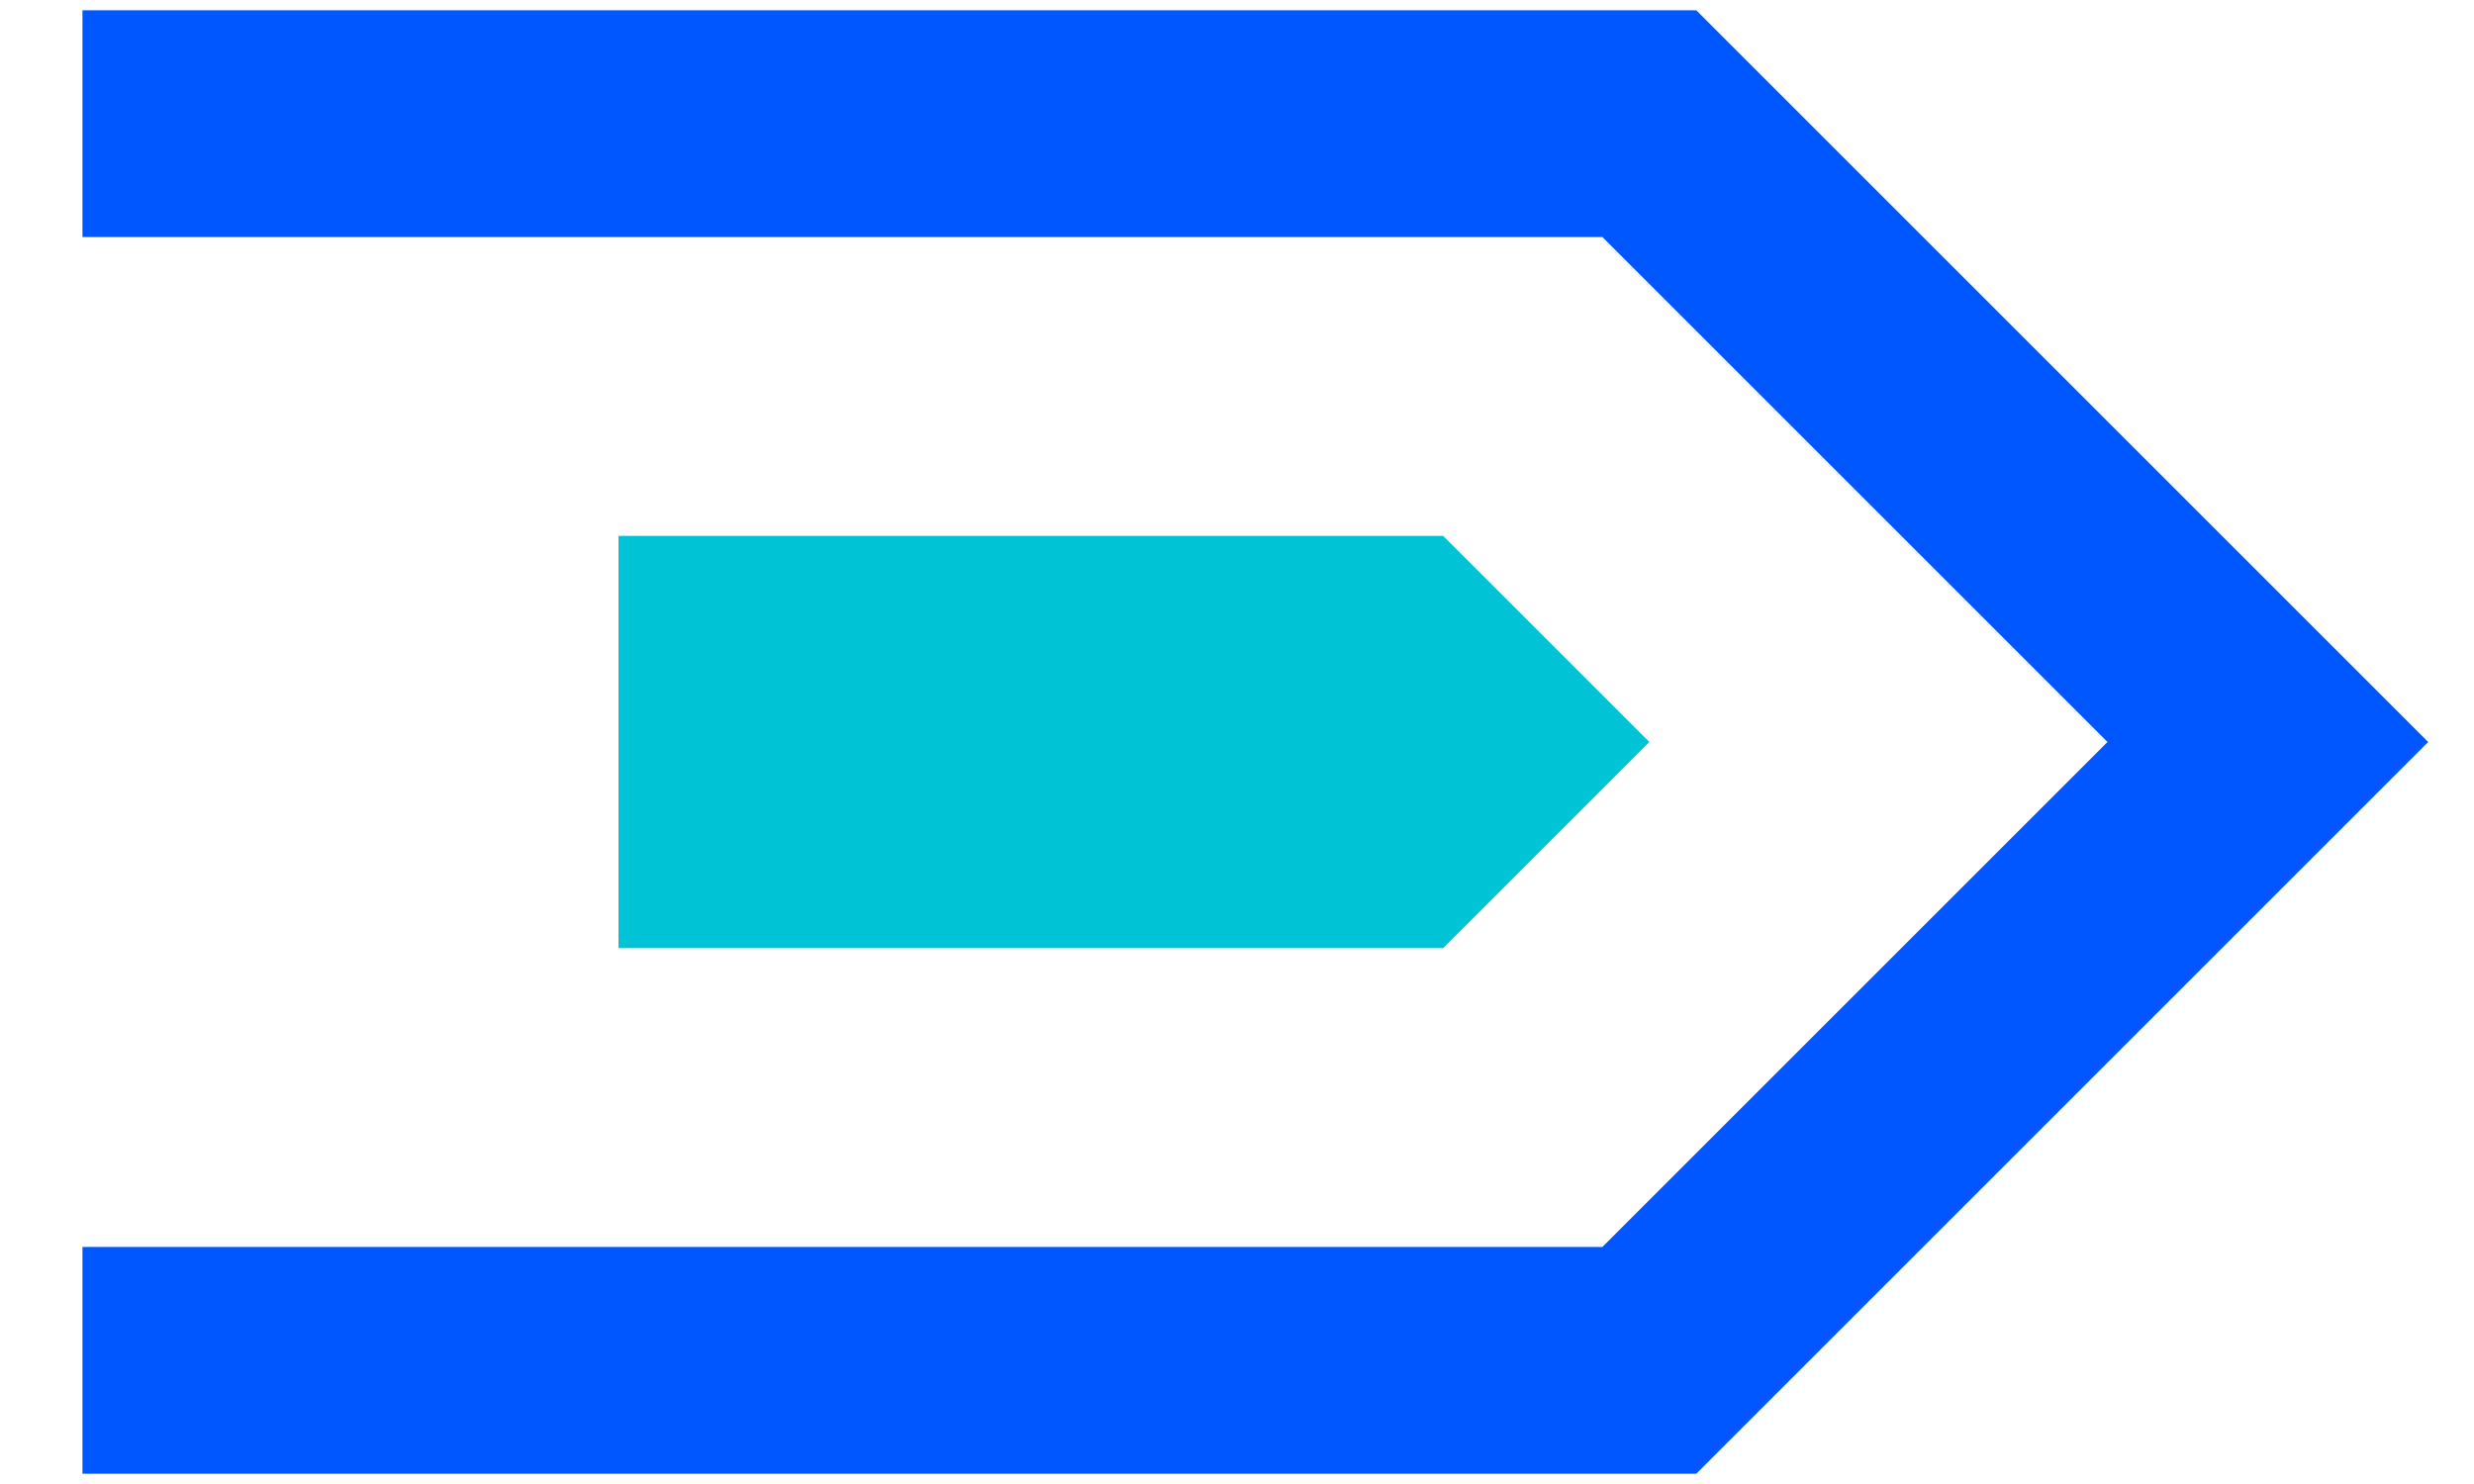
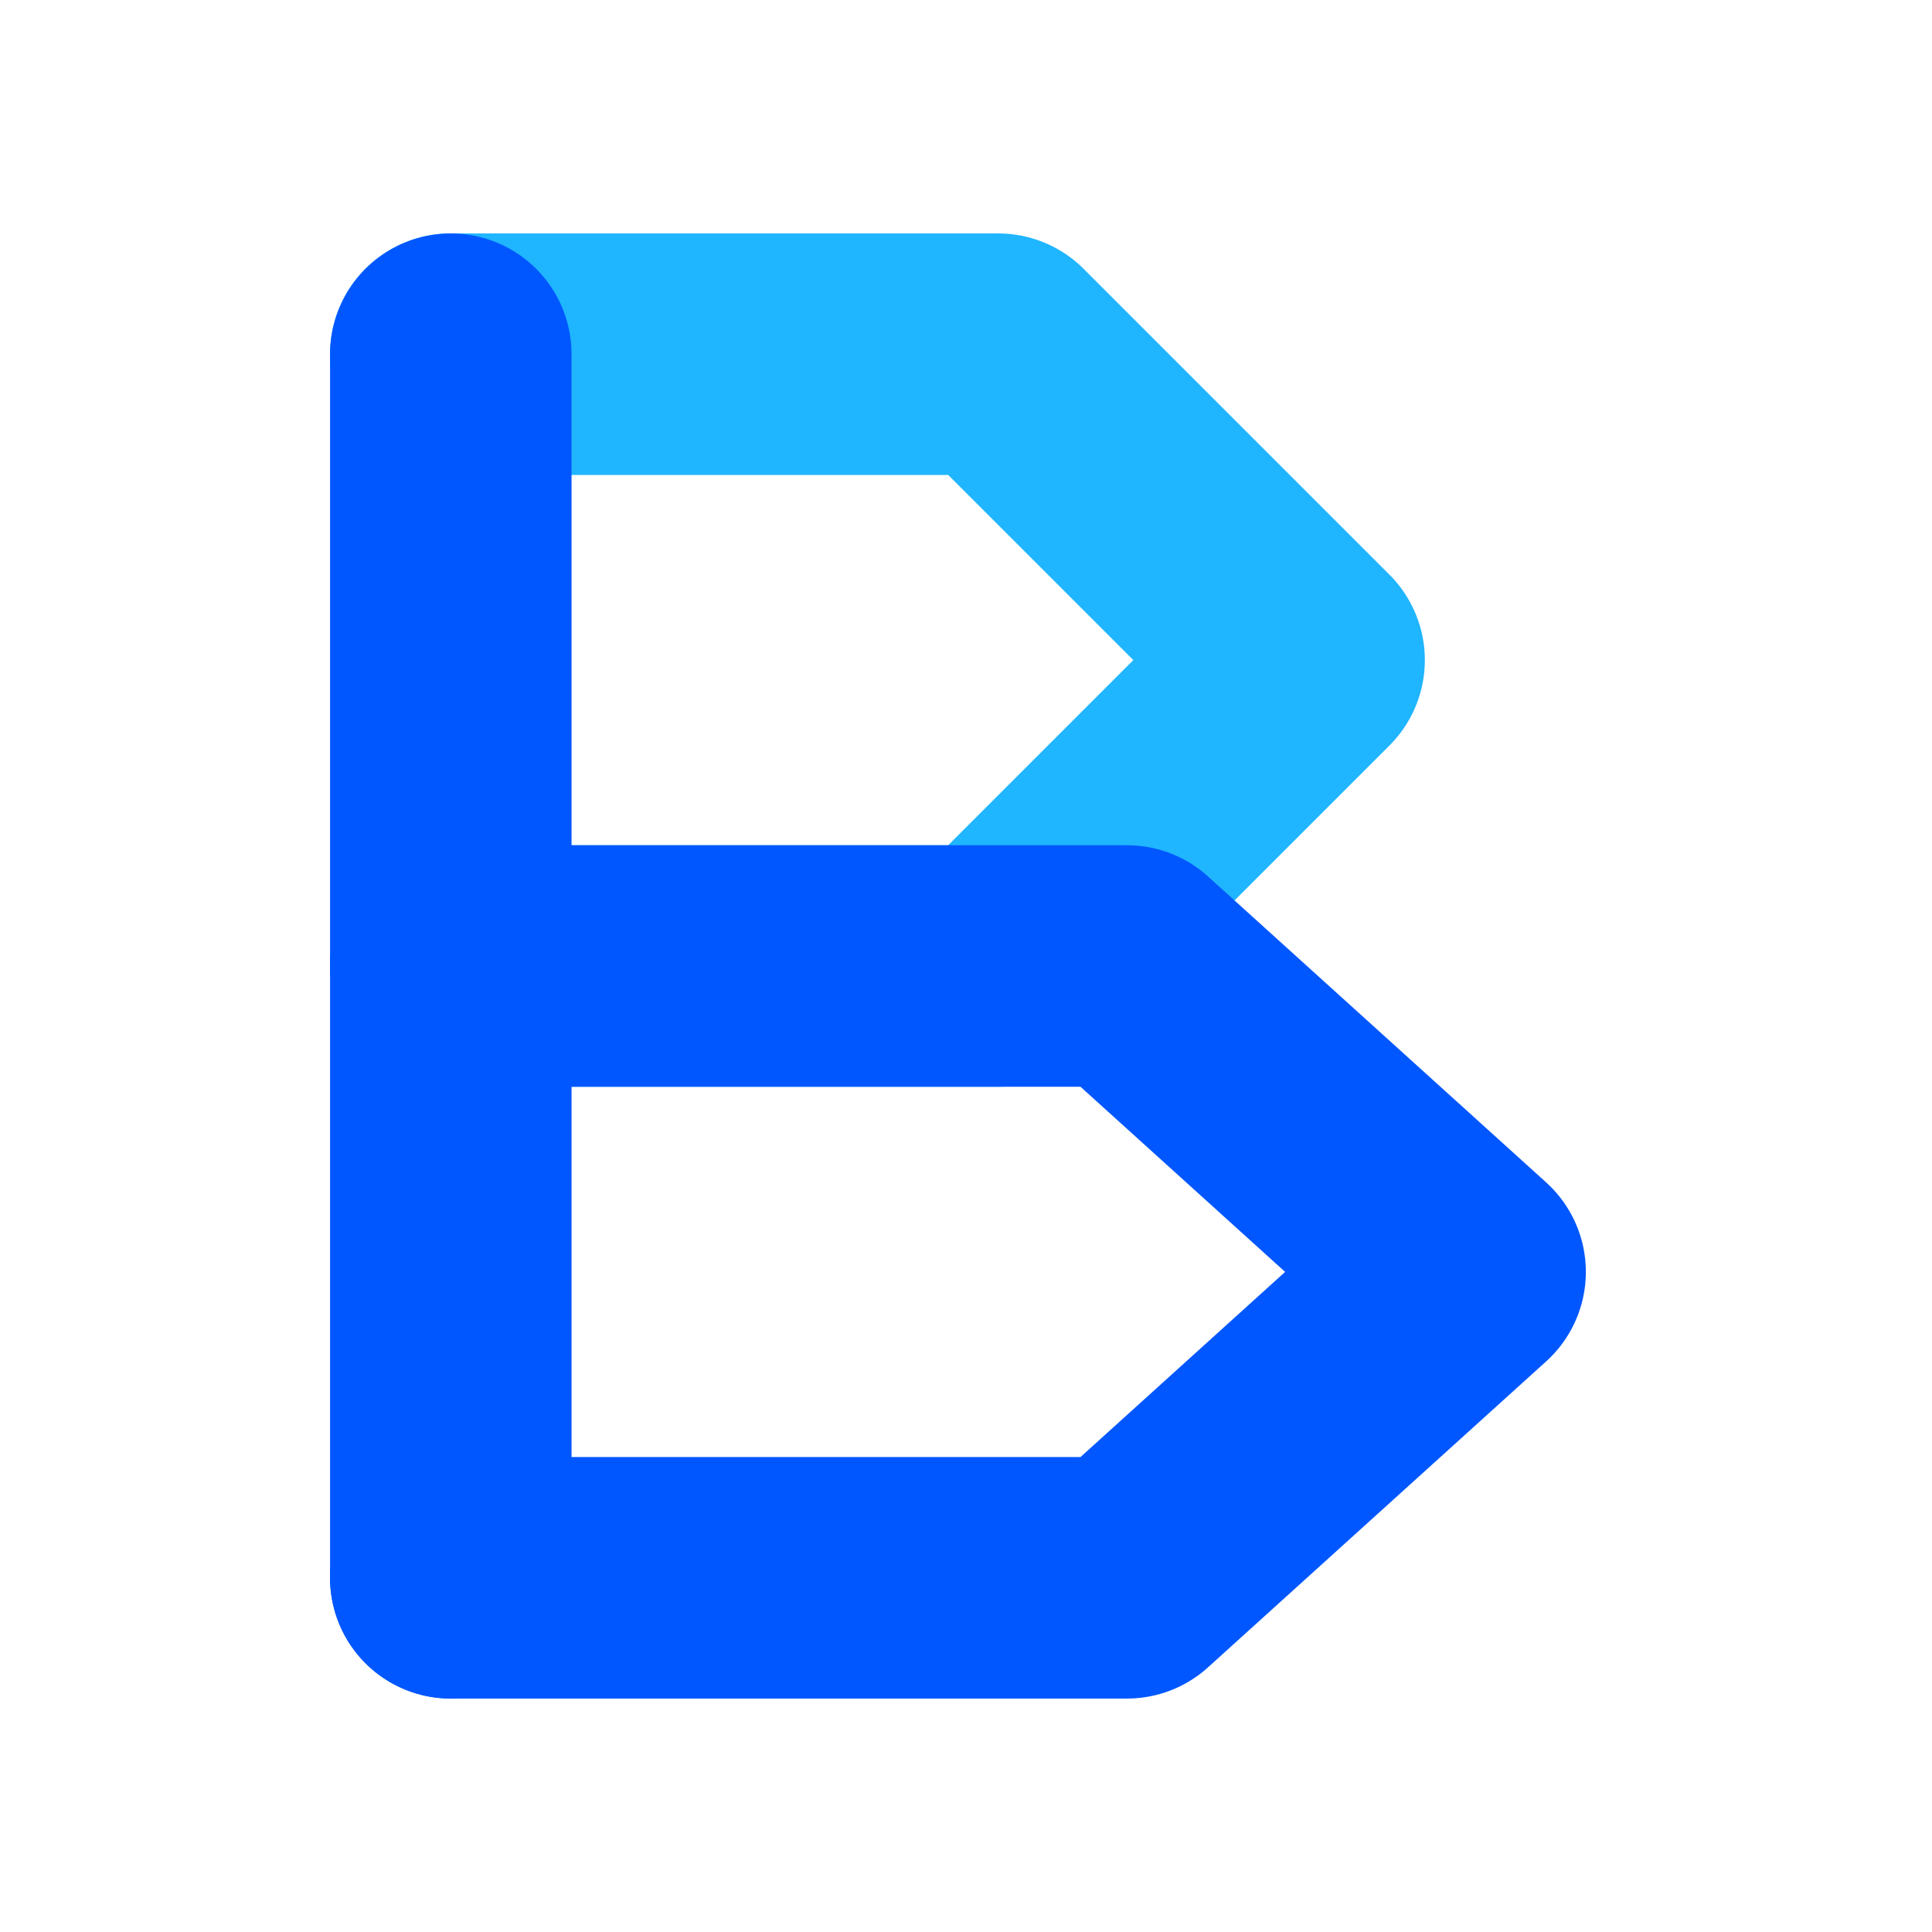
- <svg xmlns="http://www.w3.org/2000/svg" viewBox="0 24 120 72" width="480" height="288">
-   <path d="M4 30H80L110 60L80 90H4" fill="none" stroke="#0057ff" stroke-width="11" stroke-linejoin="miter" />
-   <path d="M30 50H70L80 60L70 70H30Z" fill="#00c3d6" stroke-linejoin="miter" />
+ <svg xmlns="http://www.w3.org/2000/svg" viewBox="0 0 120 120" width="480" height="480">
+   <path d="M28 22H62L81 41L62 60H28" fill="none" stroke="#1fb5ff" stroke-width="15" stroke-linecap="round" stroke-linejoin="round" />
+   <path d="M28 60H70L91 79L70 98H28" fill="none" stroke="#0057ff" stroke-width="15" stroke-linecap="round" stroke-linejoin="round" />
+   <path d="M28 22V98" fill="none" stroke="#0057ff" stroke-width="15" stroke-linecap="round" stroke-linejoin="round" />
</svg>
